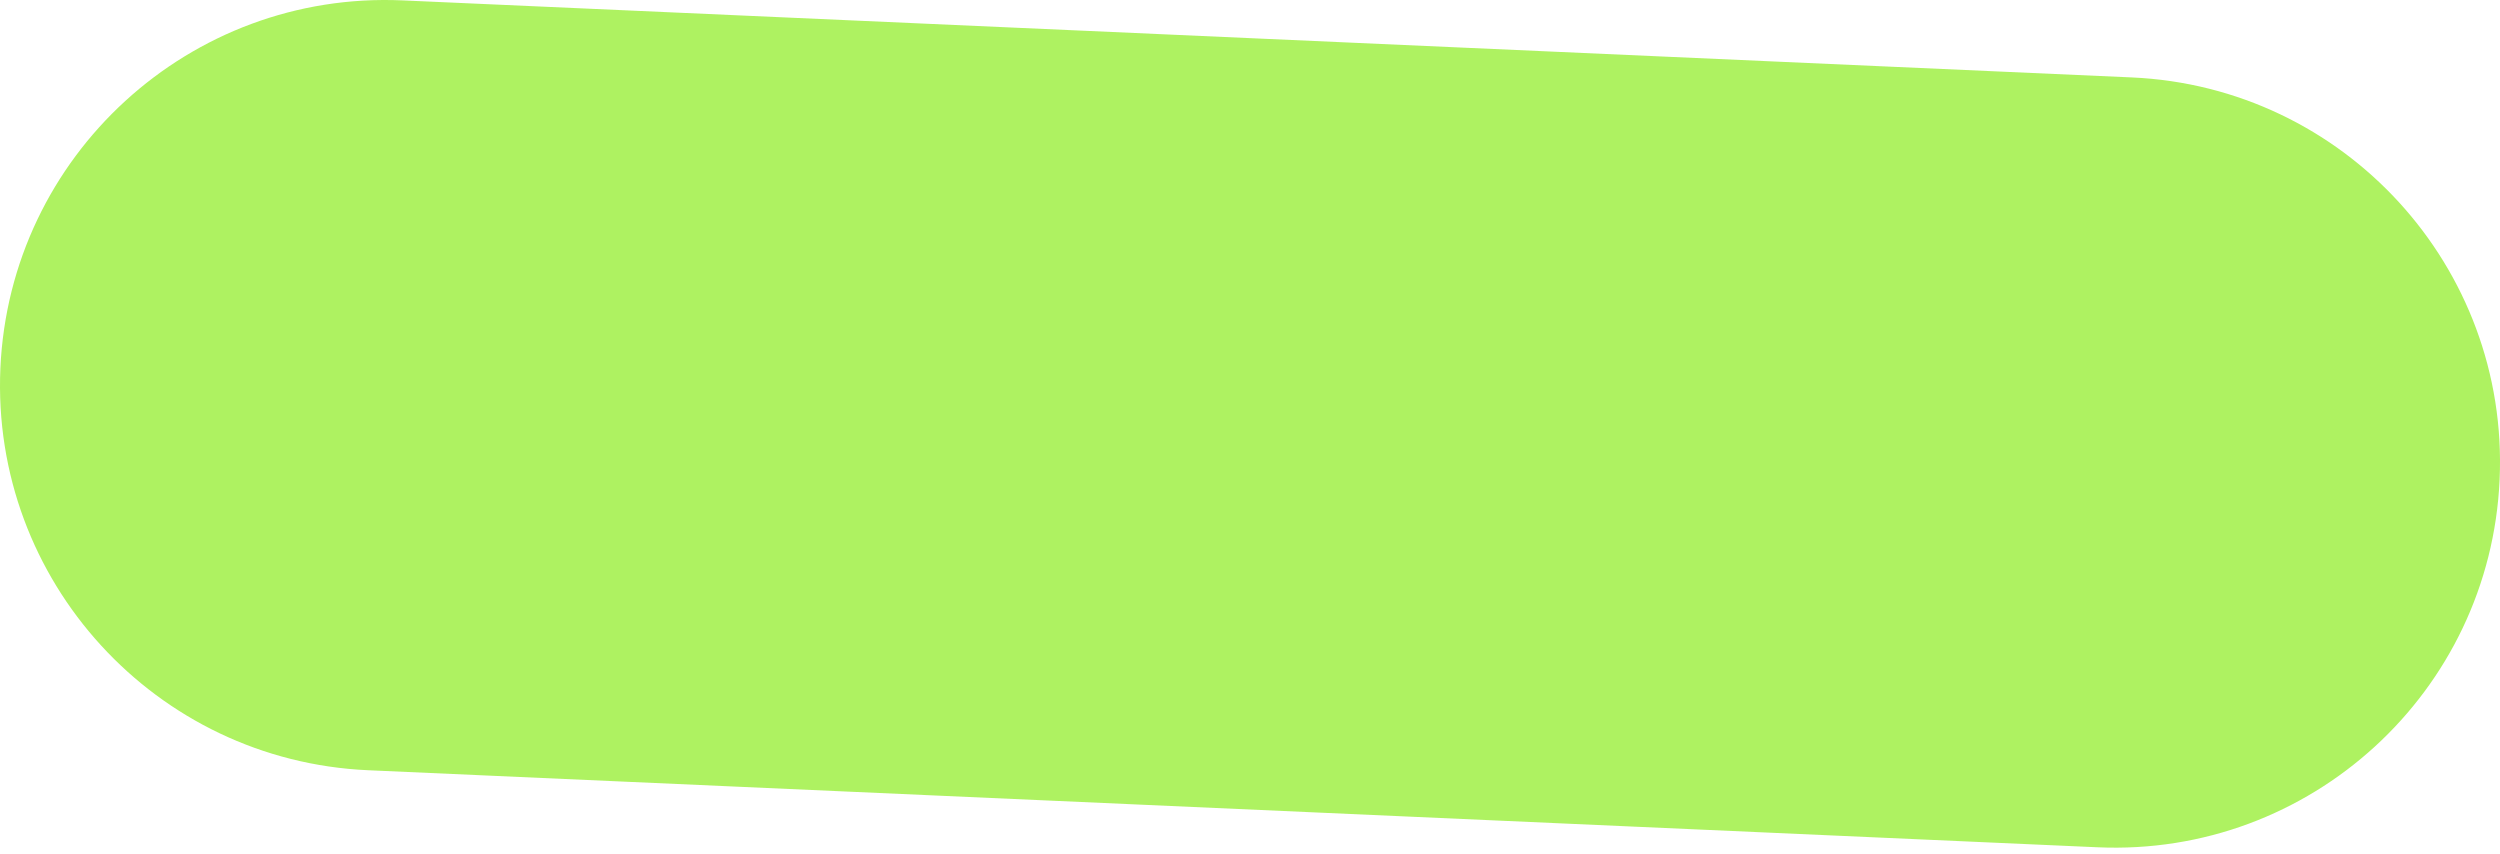
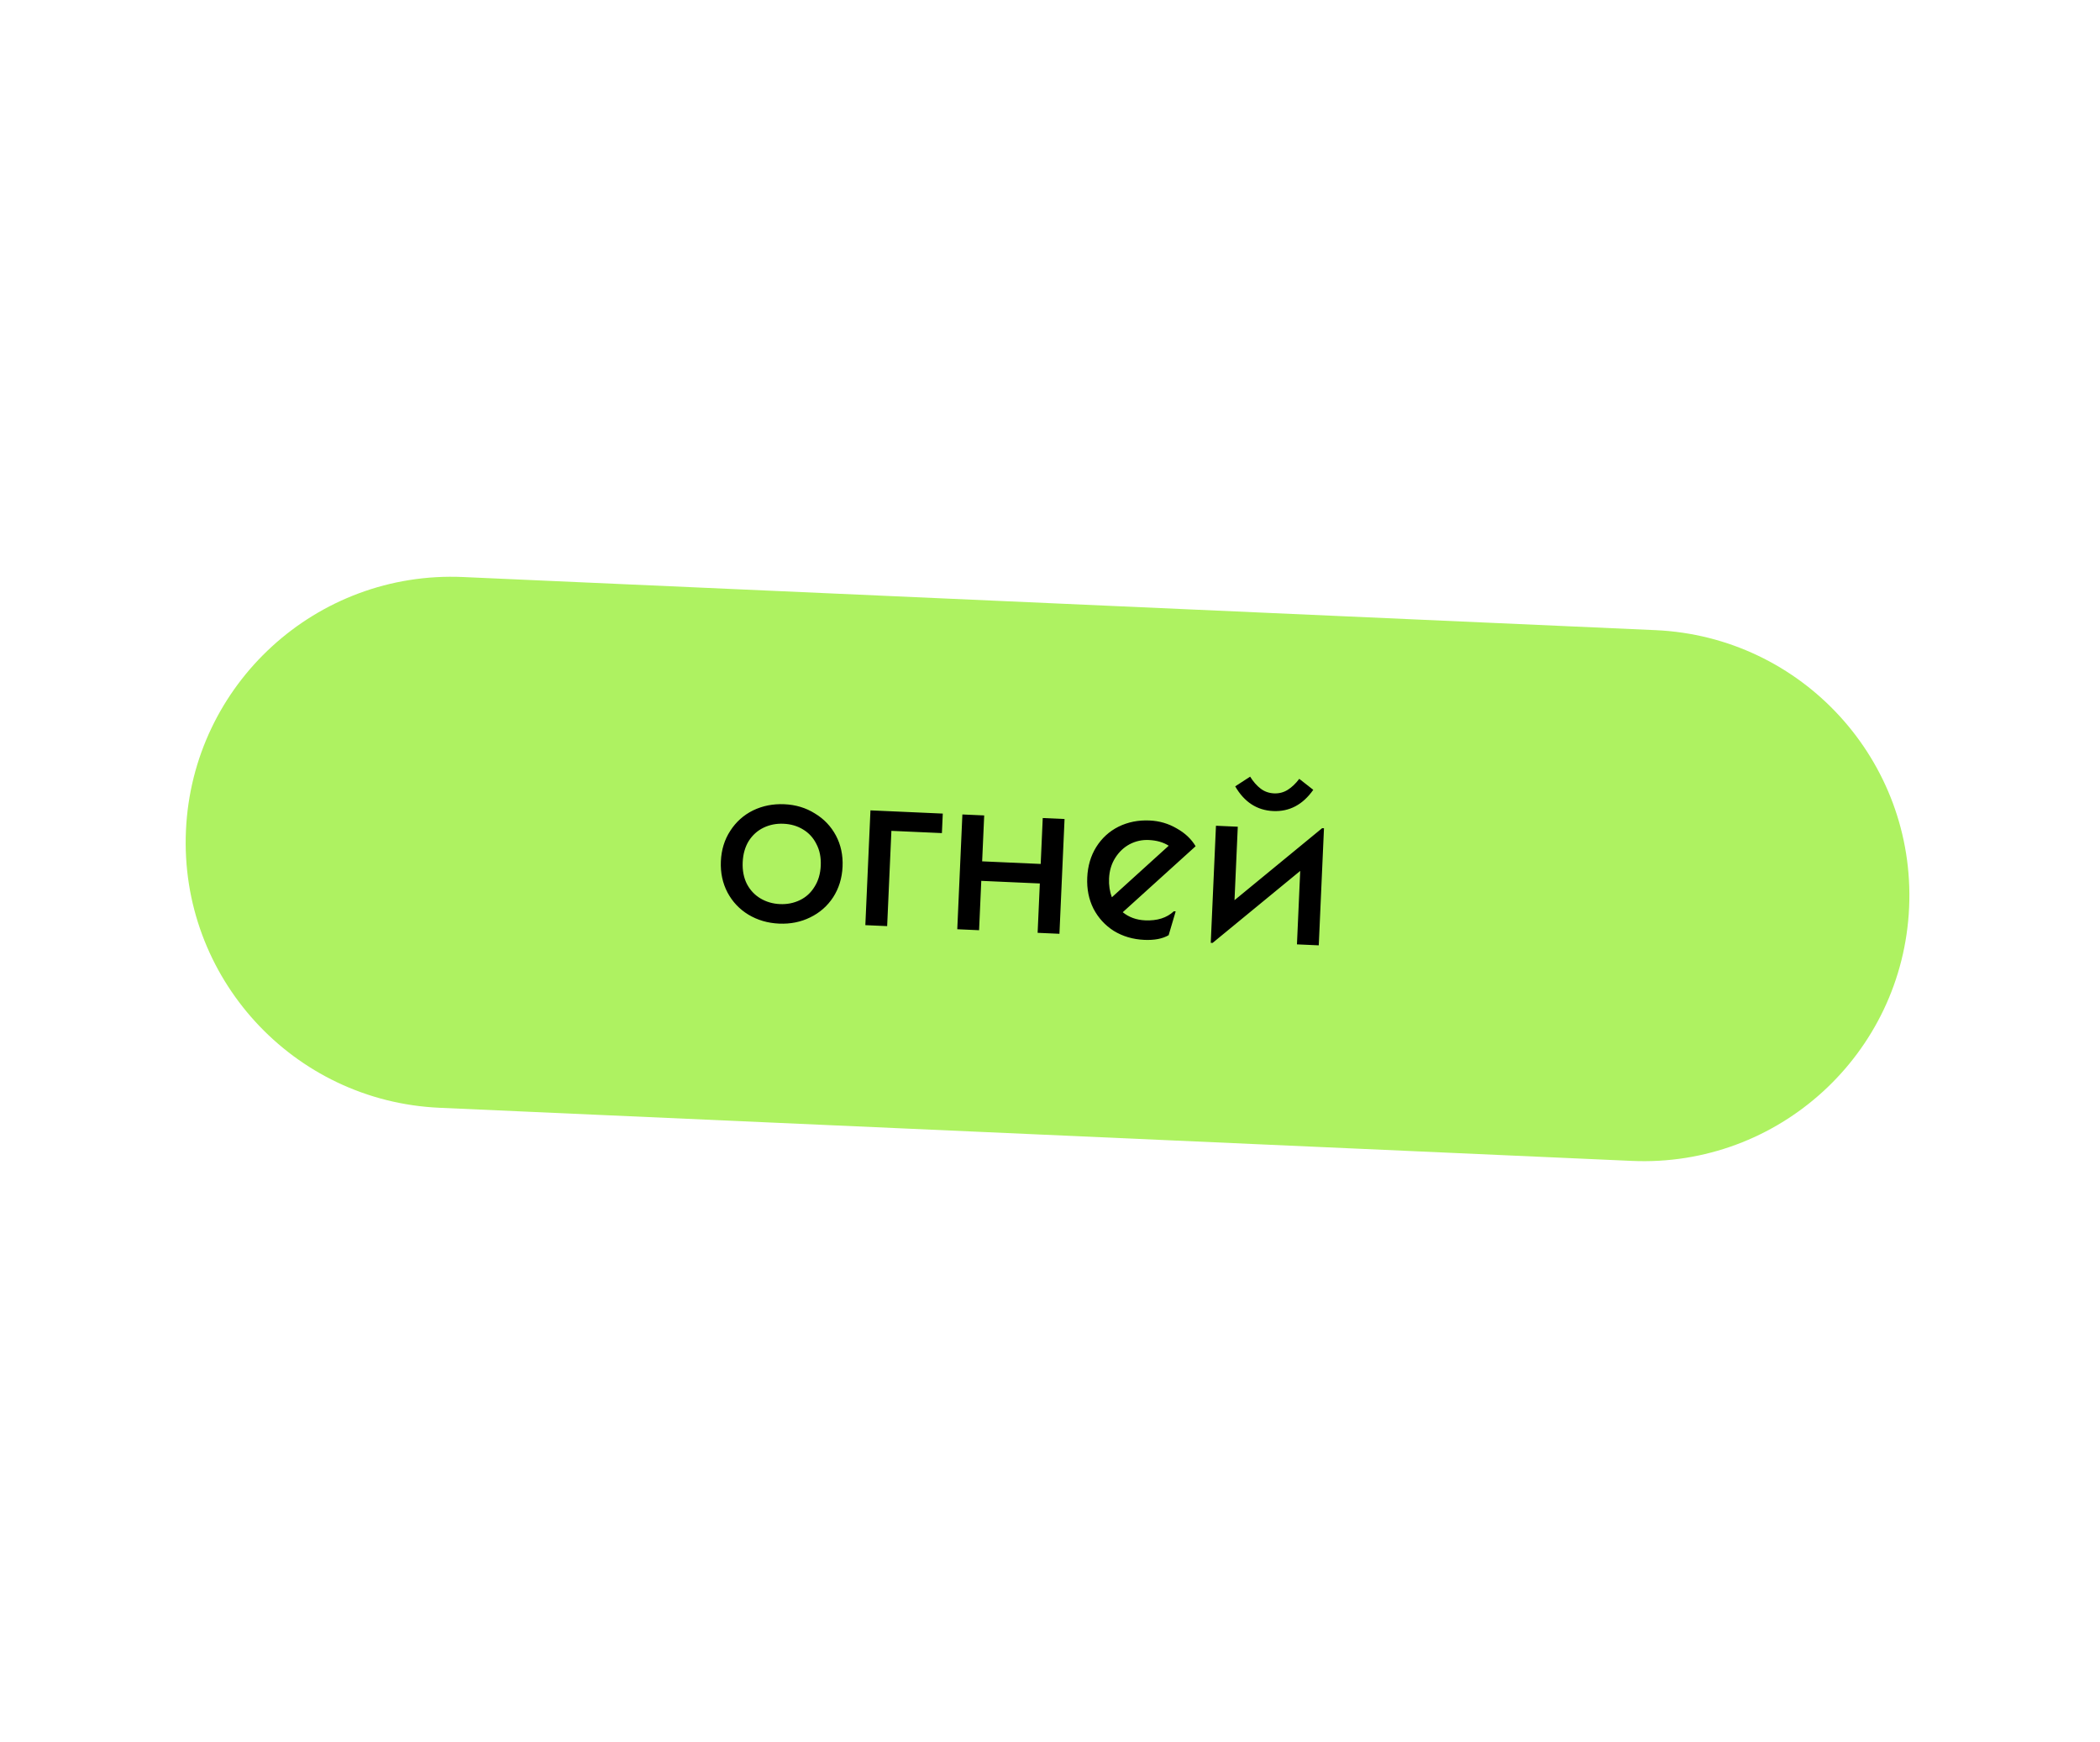
- <svg xmlns="http://www.w3.org/2000/svg" width="284" height="97" viewBox="0 0 284 97" fill="none">
-   <rect x="1.992" y="-1.904" width="284.195" height="87.542" rx="43.771" transform="rotate(2.55079 1.99219 -1.9043)" fill="#AEF261" />
+ <svg xmlns="http://www.w3.org/2000/svg" width="346" height="287" viewBox="0 0 346 287" fill="none">
+   <rect x="32.585" y="93.134" width="284.195" height="87.542" rx="43.771" transform="rotate(2.55079 32.585 93.1336)" fill="#AEF261" />
+   <path d="M128.36 152.189C126.493 152.106 124.81 151.614 123.308 150.713C121.832 149.814 120.686 148.6 119.87 147.073C119.054 145.521 118.689 143.799 118.773 141.907C118.857 140.016 119.374 138.346 120.323 136.897C121.273 135.424 122.523 134.304 124.073 133.539C125.649 132.776 127.369 132.435 129.236 132.519C131.102 132.602 132.772 133.106 134.247 134.03C135.749 134.931 136.907 136.145 137.724 137.672C138.54 139.2 138.906 140.909 138.822 142.8C138.738 144.692 138.221 146.374 137.271 147.848C136.322 149.297 135.06 150.403 133.484 151.167C131.934 151.931 130.226 152.272 128.36 152.189ZM128.503 148.974C129.688 149.027 130.784 148.81 131.791 148.324C132.799 147.839 133.602 147.104 134.202 146.12C134.827 145.137 135.169 143.977 135.228 142.64C135.289 141.278 135.051 140.093 134.515 139.083C134.005 138.05 133.27 137.247 132.31 136.673C131.376 136.101 130.303 135.788 129.092 135.734C127.907 135.681 126.811 135.898 125.804 136.383C124.797 136.869 123.981 137.604 123.356 138.587C122.756 139.571 122.426 140.731 122.367 142.068C122.307 143.404 122.532 144.589 123.042 145.623C123.577 146.657 124.325 147.461 125.285 148.035C126.245 148.608 127.318 148.921 128.503 148.974ZM146.169 152.603L142.575 152.443L143.418 133.529L155.334 134.06L155.19 137.275L146.868 136.905L146.169 152.603ZM171.467 142.359L171.804 134.793L175.397 134.953L174.555 153.867L170.961 153.707L171.324 145.574L161.677 145.145L161.315 153.278L157.722 153.118L158.564 134.204L162.158 134.364L161.821 141.929L171.467 142.359ZM188.677 151.654C190.669 151.742 192.245 151.244 193.405 150.158L193.708 150.172L192.547 154.1C191.536 154.687 190.198 154.943 188.533 154.869C186.667 154.786 184.996 154.294 183.52 153.395C182.07 152.471 180.95 151.246 180.159 149.72C179.393 148.195 179.052 146.487 179.136 144.596C179.22 142.704 179.712 141.033 180.61 139.582C181.535 138.107 182.76 136.987 184.285 136.221C185.835 135.456 187.543 135.115 189.409 135.198C191.023 135.27 192.508 135.703 193.862 136.496C195.243 137.265 196.286 138.246 196.991 139.44L184.984 150.314C186.008 151.143 187.239 151.59 188.677 151.654ZM189.266 138.414C188.156 138.364 187.11 138.596 186.127 139.108C185.169 139.621 184.378 140.369 183.753 141.352C183.128 142.335 182.787 143.469 182.73 144.756C182.68 145.865 182.836 146.896 183.198 147.847L192.56 139.356C191.675 138.786 190.577 138.472 189.266 138.414ZM203.4 148.329L217.838 136.464L218.141 136.478L217.282 155.77L213.688 155.61L214.227 143.505L199.788 155.37L199.486 155.357L200.345 136.064L203.939 136.224L203.4 148.329ZM209.777 133.642C207.104 133.522 205.016 132.166 203.515 129.572L205.974 127.976C206.493 128.808 207.07 129.465 207.705 129.948C208.341 130.432 209.075 130.692 209.907 130.729C210.739 130.766 211.493 130.572 212.169 130.147C212.845 129.722 213.478 129.119 214.069 128.337L216.376 130.145C214.65 132.595 212.45 133.761 209.777 133.642Z" fill="black" />
</svg>
